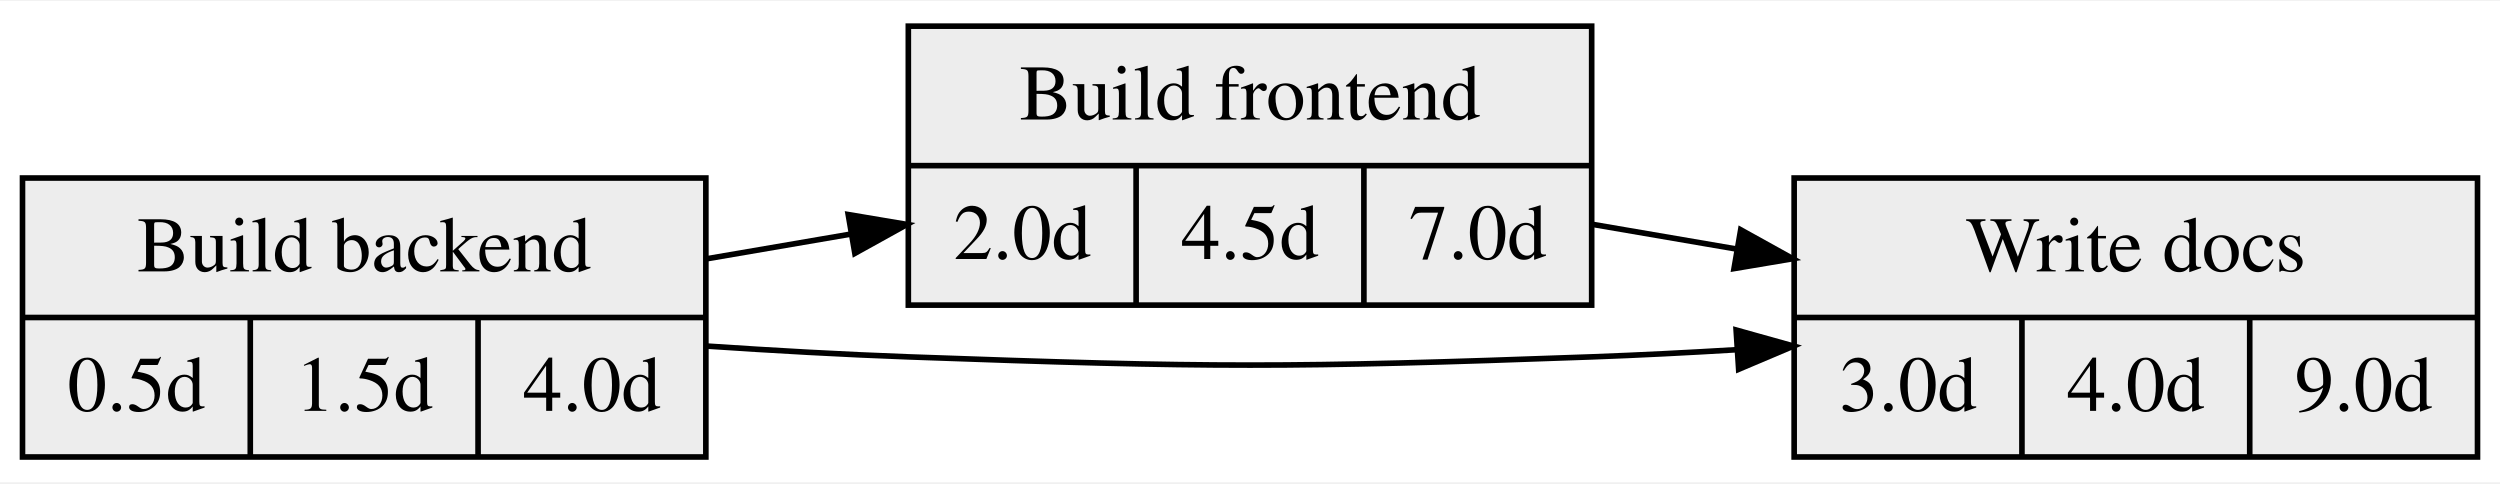
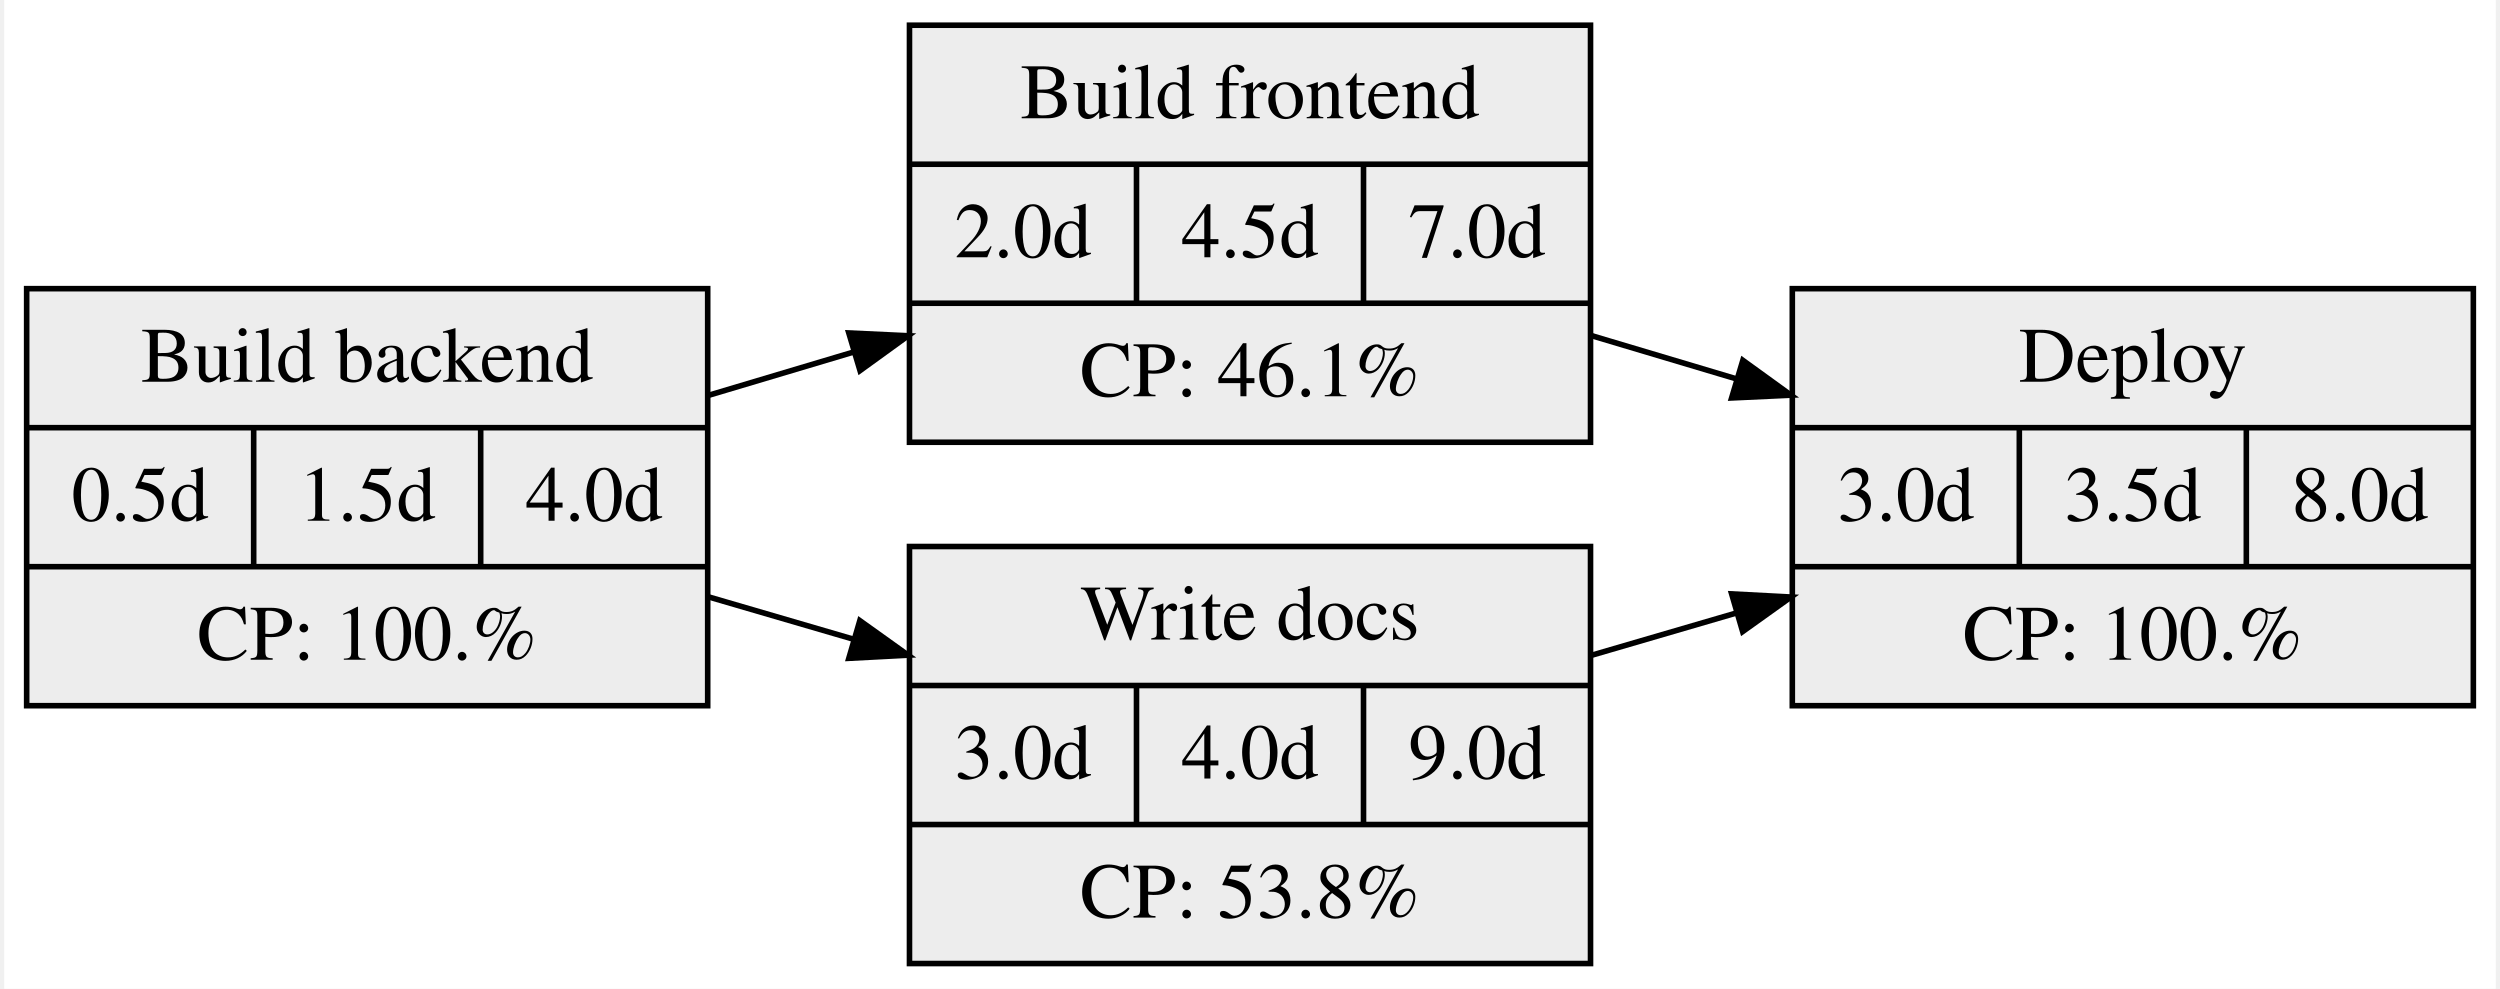
- <svg xmlns="http://www.w3.org/2000/svg" width="445pt" height="86pt" viewBox="0.00 0.00 444.50 85.60">
-   <g id="graph0" class="graph" transform="scale(1 1) rotate(0) translate(4 81.6)">
-     <polygon fill="#ffffff" stroke="transparent" points="-4,4 -4,-81.6 440.5,-81.6 440.5,4 -4,4" />
+ <svg xmlns="http://www.w3.org/2000/svg" width="445pt" height="176pt" viewBox="0.00 0.00 444.50 176.40">
+   <g id="graph0" class="graph" transform="scale(1 1) rotate(0) translate(4 172.4)">
+     <polygon fill="#ffffff" stroke="transparent" points="-4,4 -4,-172.4 440.5,-172.4 440.5,4 -4,4" />
    <g id="node1" class="node">
-       <polygon fill="#ededed" stroke="#000000" points="0,-.5 0,-50.1 121.5,-50.1 121.5,-.5 0,-.5" />
-       <text text-anchor="middle" x="60.75" y="-33.5" font-family="Times,serif" font-size="14.00" fill="#000000">Build backend</text>
-       <polyline fill="none" stroke="#000000" points="0,-25.3 121.5,-25.3 " />
-       <text text-anchor="middle" x="20.25" y="-8.7" font-family="Times,serif" font-size="14.00" fill="#000000">0.5d</text>
-       <polyline fill="none" stroke="#000000" points="40.5,-.5 40.5,-25.3 " />
-       <text text-anchor="middle" x="60.75" y="-8.7" font-family="Times,serif" font-size="14.00" fill="#000000">1.5d</text>
-       <polyline fill="none" stroke="#000000" points="81,-.5 81,-25.3 " />
-       <text text-anchor="middle" x="101.25" y="-8.7" font-family="Times,serif" font-size="14.00" fill="#000000">4.0d</text>
+       <polygon fill="#ededed" stroke="#000000" points="0,-46.5 0,-120.9 121.5,-120.9 121.5,-46.5 0,-46.5" />
+       <text text-anchor="middle" x="60.75" y="-104.3" font-family="Times,serif" font-size="14.00" fill="#000000">Build backend</text>
+       <polyline fill="none" stroke="#000000" points="0,-96.1 121.5,-96.1 " />
+       <text text-anchor="middle" x="20.25" y="-79.5" font-family="Times,serif" font-size="14.00" fill="#000000">0.5d</text>
+       <polyline fill="none" stroke="#000000" points="40.5,-71.3 40.5,-96.1 " />
+       <text text-anchor="middle" x="60.75" y="-79.5" font-family="Times,serif" font-size="14.00" fill="#000000">1.5d</text>
+       <polyline fill="none" stroke="#000000" points="81,-71.3 81,-96.1 " />
+       <text text-anchor="middle" x="101.25" y="-79.5" font-family="Times,serif" font-size="14.00" fill="#000000">4.0d</text>
+       <polyline fill="none" stroke="#000000" points="0,-71.3 121.5,-71.3 " />
+       <text text-anchor="middle" x="60.75" y="-54.7" font-family="Times,serif" font-size="14.00" fill="#000000">CP: 100.%</text>
    </g>
    <g id="node2" class="node">
-       <polygon fill="#ededed" stroke="#000000" points="157.5,-27.5 157.5,-77.1 279,-77.1 279,-27.5 157.5,-27.5" />
-       <text text-anchor="middle" x="218.25" y="-60.5" font-family="Times,serif" font-size="14.00" fill="#000000">Build frontend</text>
-       <polyline fill="none" stroke="#000000" points="157.5,-52.3 279,-52.3 " />
-       <text text-anchor="middle" x="177.75" y="-35.7" font-family="Times,serif" font-size="14.00" fill="#000000">2.0d</text>
-       <polyline fill="none" stroke="#000000" points="198,-27.5 198,-52.3 " />
-       <text text-anchor="middle" x="218.25" y="-35.7" font-family="Times,serif" font-size="14.00" fill="#000000">4.5d</text>
-       <polyline fill="none" stroke="#000000" points="238.5,-27.5 238.5,-52.3 " />
-       <text text-anchor="middle" x="258.75" y="-35.7" font-family="Times,serif" font-size="14.00" fill="#000000">7.0d</text>
+       <polygon fill="#ededed" stroke="#000000" points="157.5,-93.5 157.5,-167.9 279,-167.9 279,-93.5 157.5,-93.5" />
+       <text text-anchor="middle" x="218.25" y="-151.3" font-family="Times,serif" font-size="14.00" fill="#000000">Build frontend</text>
+       <polyline fill="none" stroke="#000000" points="157.5,-143.1 279,-143.1 " />
+       <text text-anchor="middle" x="177.75" y="-126.5" font-family="Times,serif" font-size="14.00" fill="#000000">2.0d</text>
+       <polyline fill="none" stroke="#000000" points="198,-118.3 198,-143.1 " />
+       <text text-anchor="middle" x="218.25" y="-126.5" font-family="Times,serif" font-size="14.00" fill="#000000">4.5d</text>
+       <polyline fill="none" stroke="#000000" points="238.5,-118.3 238.5,-143.1 " />
+       <text text-anchor="middle" x="258.75" y="-126.5" font-family="Times,serif" font-size="14.00" fill="#000000">7.0d</text>
+       <polyline fill="none" stroke="#000000" points="157.5,-118.3 279,-118.3 " />
+       <text text-anchor="middle" x="218.25" y="-101.7" font-family="Times,serif" font-size="14.00" fill="#000000">CP: 46.1%</text>
    </g>
    <g id="edge1" class="edge">
-       <path fill="none" stroke="#000000" d="M121.644,-35.739C130.043,-37.179 138.728,-38.668 147.29,-40.135" />
-       <polygon fill="#000000" stroke="#000000" points="146.811,-43.604 157.259,-41.844 147.994,-36.705 146.811,-43.604" />
+       <path fill="none" stroke="#000000" d="M121.644,-101.871C130.134,-104.405 138.917,-107.026 147.569,-109.608" />
+       <polygon fill="#000000" stroke="#000000" points="146.675,-112.994 157.259,-112.499 148.677,-106.286 146.675,-112.994" />
    </g>
    <g id="node3" class="node">
-       <polygon fill="#ededed" stroke="#000000" points="315,-.5 315,-50.1 436.5,-50.1 436.5,-.5 315,-.5" />
-       <text text-anchor="middle" x="375.75" y="-33.5" font-family="Times,serif" font-size="14.00" fill="#000000">Write docs</text>
-       <polyline fill="none" stroke="#000000" points="315,-25.3 436.5,-25.3 " />
-       <text text-anchor="middle" x="335.25" y="-8.7" font-family="Times,serif" font-size="14.00" fill="#000000">3.0d</text>
-       <polyline fill="none" stroke="#000000" points="355.5,-.5 355.5,-25.3 " />
-       <text text-anchor="middle" x="375.75" y="-8.7" font-family="Times,serif" font-size="14.00" fill="#000000">4.0d</text>
-       <polyline fill="none" stroke="#000000" points="396,-.5 396,-25.3 " />
-       <text text-anchor="middle" x="416.25" y="-8.7" font-family="Times,serif" font-size="14.00" fill="#000000">9.0d</text>
+       <polygon fill="#ededed" stroke="#000000" points="157.5,-.5 157.5,-74.9 279,-74.9 279,-.5 157.5,-.5" />
+       <text text-anchor="middle" x="218.25" y="-58.3" font-family="Times,serif" font-size="14.00" fill="#000000">Write docs</text>
+       <polyline fill="none" stroke="#000000" points="157.5,-50.1 279,-50.1 " />
+       <text text-anchor="middle" x="177.75" y="-33.5" font-family="Times,serif" font-size="14.00" fill="#000000">3.0d</text>
+       <polyline fill="none" stroke="#000000" points="198,-25.3 198,-50.1 " />
+       <text text-anchor="middle" x="218.25" y="-33.5" font-family="Times,serif" font-size="14.00" fill="#000000">4.0d</text>
+       <polyline fill="none" stroke="#000000" points="238.5,-25.3 238.5,-50.1 " />
+       <text text-anchor="middle" x="258.75" y="-33.5" font-family="Times,serif" font-size="14.00" fill="#000000">9.0d</text>
+       <polyline fill="none" stroke="#000000" points="157.5,-25.3 279,-25.3 " />
+       <text text-anchor="middle" x="218.25" y="-8.7" font-family="Times,serif" font-size="14.00" fill="#000000">CP: 53.8%</text>
    </g>
    <g id="edge2" class="edge">
-       <path fill="none" stroke="#000000" d="M121.614,-20.223C133.506,-19.422 145.887,-18.72 157.5,-18.3 211.465,-16.35 225.035,-16.35 279,-18.3 287.346,-18.602 296.09,-19.049 304.764,-19.574" />
-       <polygon fill="#000000" stroke="#000000" points="304.682,-23.076 314.886,-20.223 305.13,-16.091 304.682,-23.076" />
+       <path fill="none" stroke="#000000" d="M121.644,-65.915C130.134,-63.435 138.917,-60.87 147.569,-58.343" />
+       <polygon fill="#000000" stroke="#000000" points="148.641,-61.677 157.259,-55.513 146.678,-54.957 148.641,-61.677" />
+     </g>
+     <g id="node4" class="node">
+       <polygon fill="#ededed" stroke="#000000" points="315,-46.5 315,-120.9 436.5,-120.9 436.5,-46.5 315,-46.5" />
+       <text text-anchor="middle" x="375.75" y="-104.3" font-family="Times,serif" font-size="14.00" fill="#000000">Deploy</text>
+       <polyline fill="none" stroke="#000000" points="315,-96.1 436.5,-96.1 " />
+       <text text-anchor="middle" x="335.25" y="-79.5" font-family="Times,serif" font-size="14.00" fill="#000000">3.0d</text>
+       <polyline fill="none" stroke="#000000" points="355.5,-71.3 355.5,-96.1 " />
+       <text text-anchor="middle" x="375.75" y="-79.5" font-family="Times,serif" font-size="14.00" fill="#000000">3.5d</text>
+       <polyline fill="none" stroke="#000000" points="396,-71.3 396,-96.1 " />
+       <text text-anchor="middle" x="416.25" y="-79.5" font-family="Times,serif" font-size="14.00" fill="#000000">8.0d</text>
+       <polyline fill="none" stroke="#000000" points="315,-71.3 436.5,-71.3 " />
+       <text text-anchor="middle" x="375.75" y="-54.7" font-family="Times,serif" font-size="14.00" fill="#000000">CP: 100.%</text>
    </g>
    <g id="edge3" class="edge">
-       <path fill="none" stroke="#000000" d="M279.144,-41.861C287.543,-40.421 296.228,-38.932 304.79,-37.465" />
-       <polygon fill="#000000" stroke="#000000" points="305.494,-40.895 314.759,-35.756 304.311,-33.996 305.494,-40.895" />
+       <path fill="none" stroke="#000000" d="M279.144,-112.529C287.634,-109.995 296.417,-107.374 305.069,-104.792" />
+       <polygon fill="#000000" stroke="#000000" points="306.177,-108.114 314.759,-101.901 304.175,-101.406 306.177,-108.114" />
+     </g>
+     <g id="edge4" class="edge">
+       <path fill="none" stroke="#000000" d="M279.144,-55.485C287.634,-57.965 296.417,-60.53 305.069,-63.057" />
+       <polygon fill="#000000" stroke="#000000" points="304.178,-66.443 314.759,-65.887 306.141,-59.723 304.178,-66.443" />
    </g>
  </g>
</svg>
